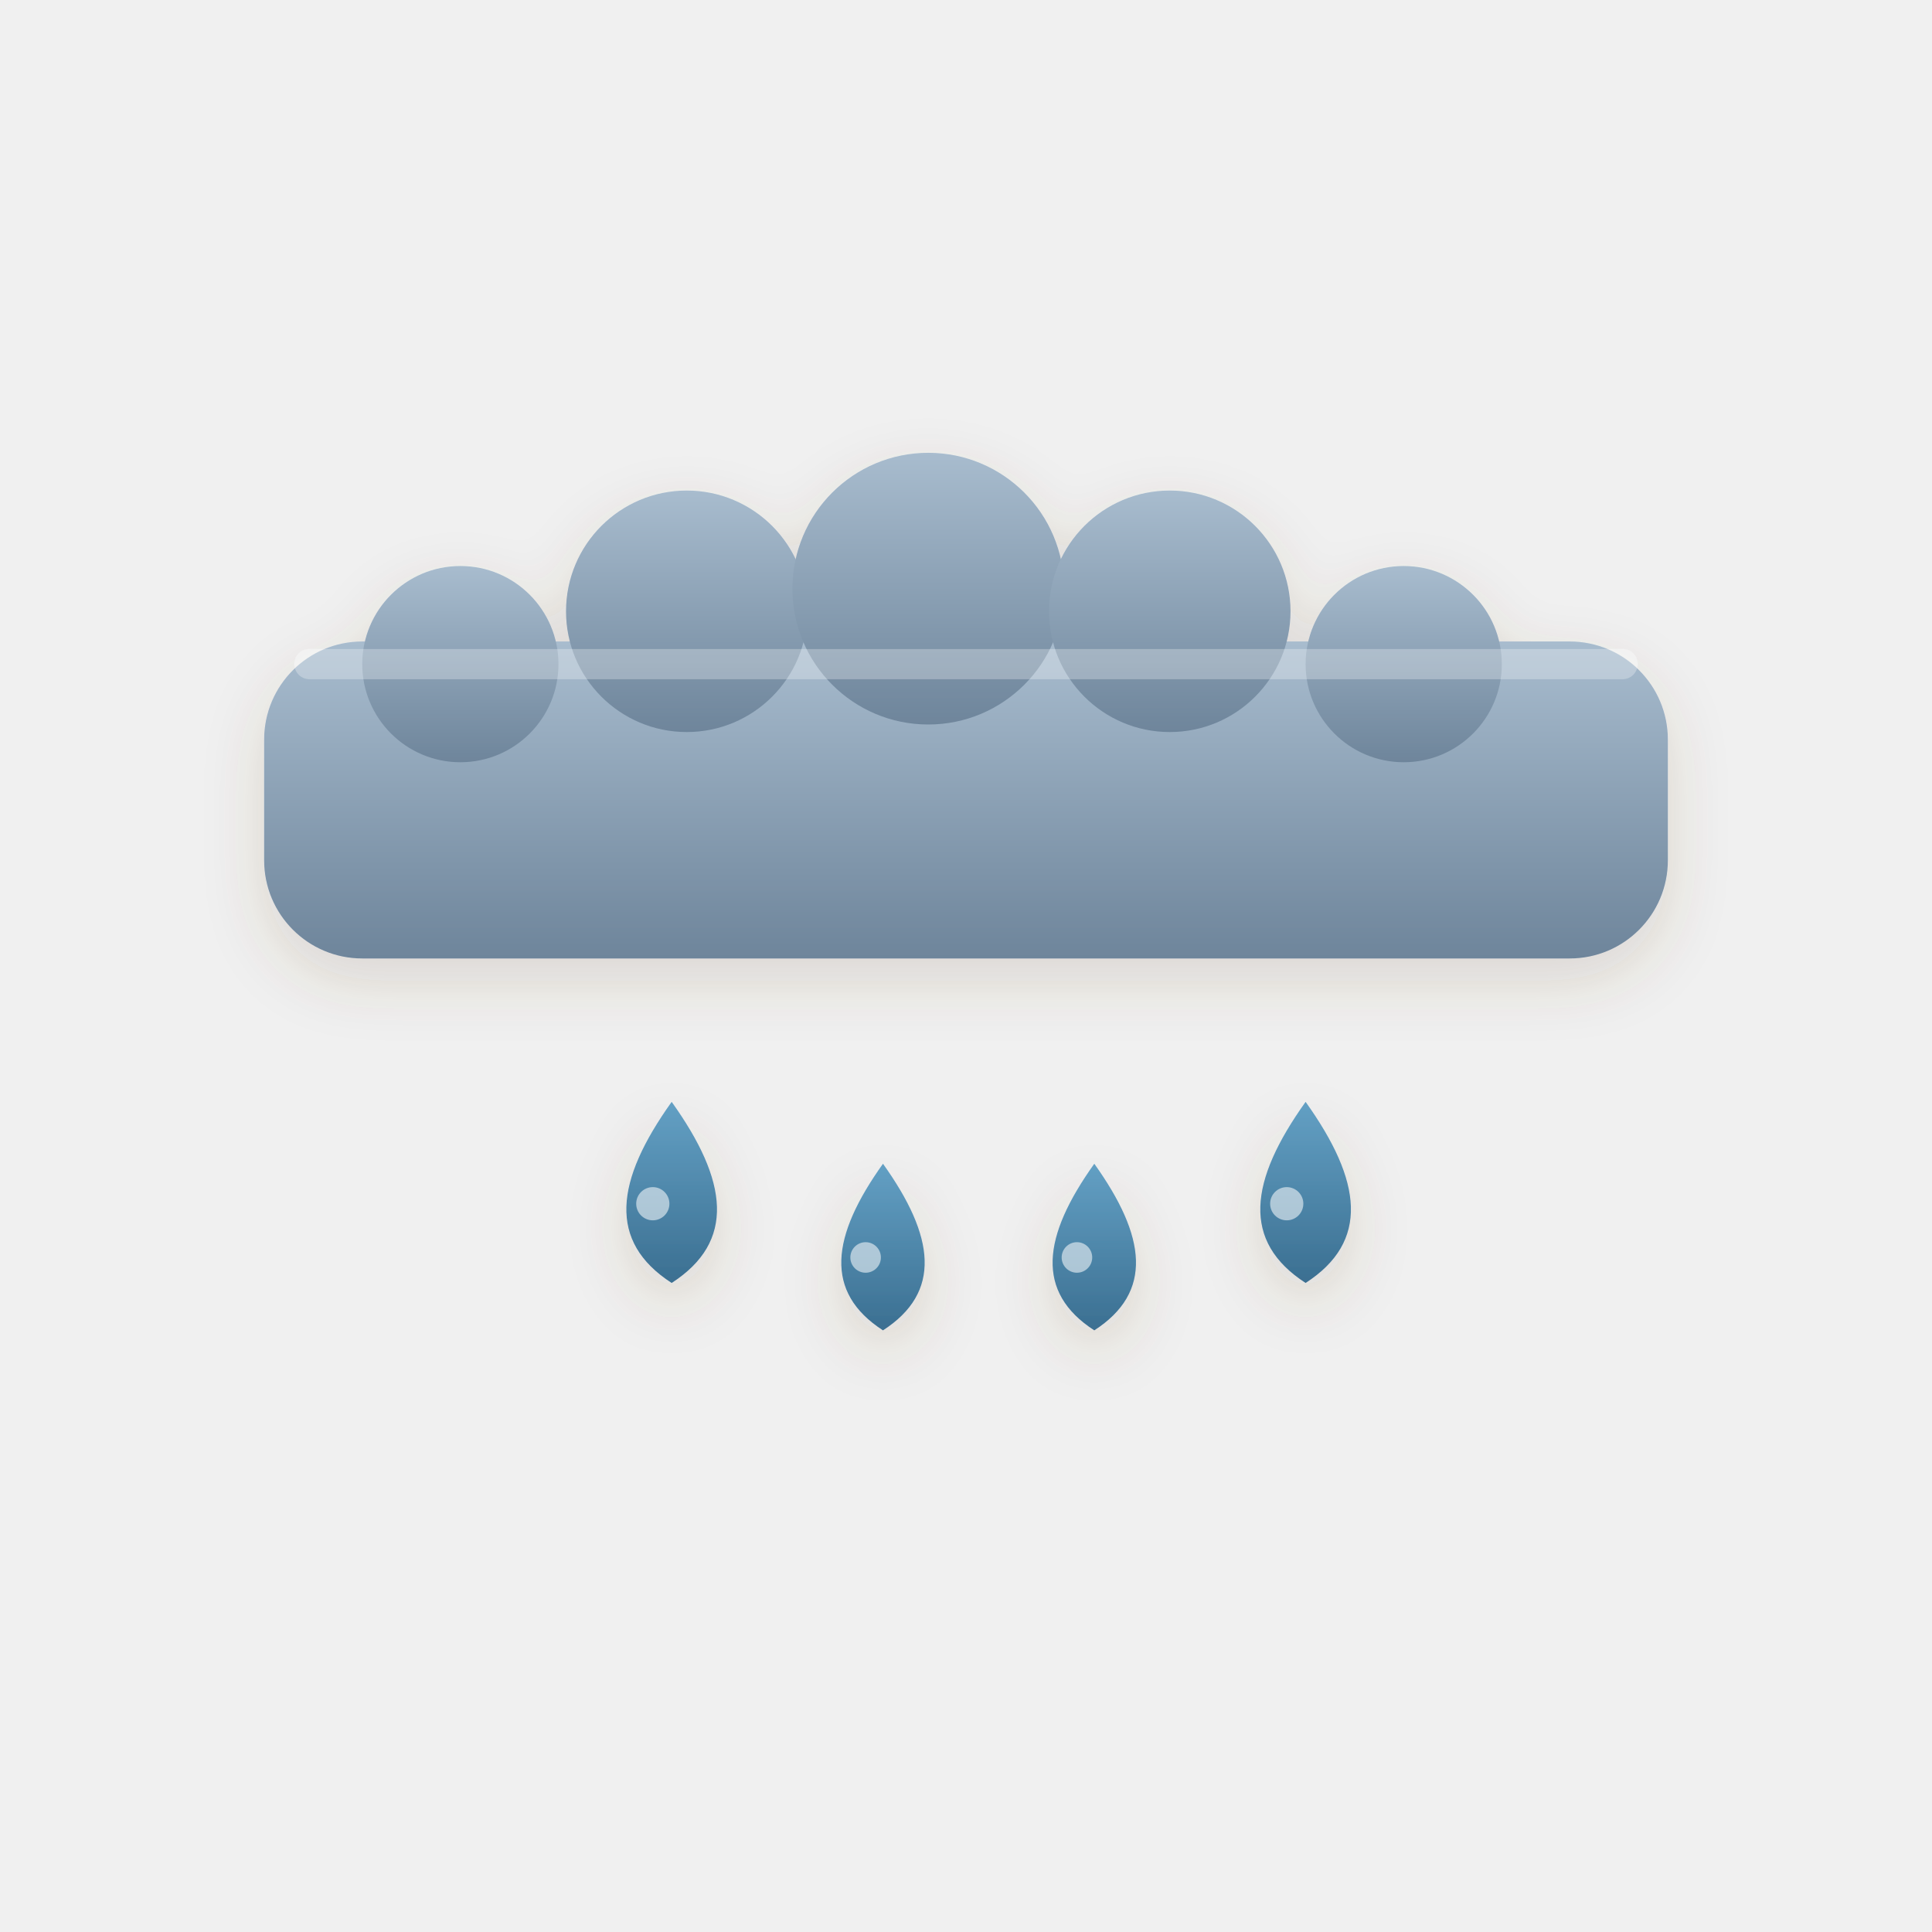
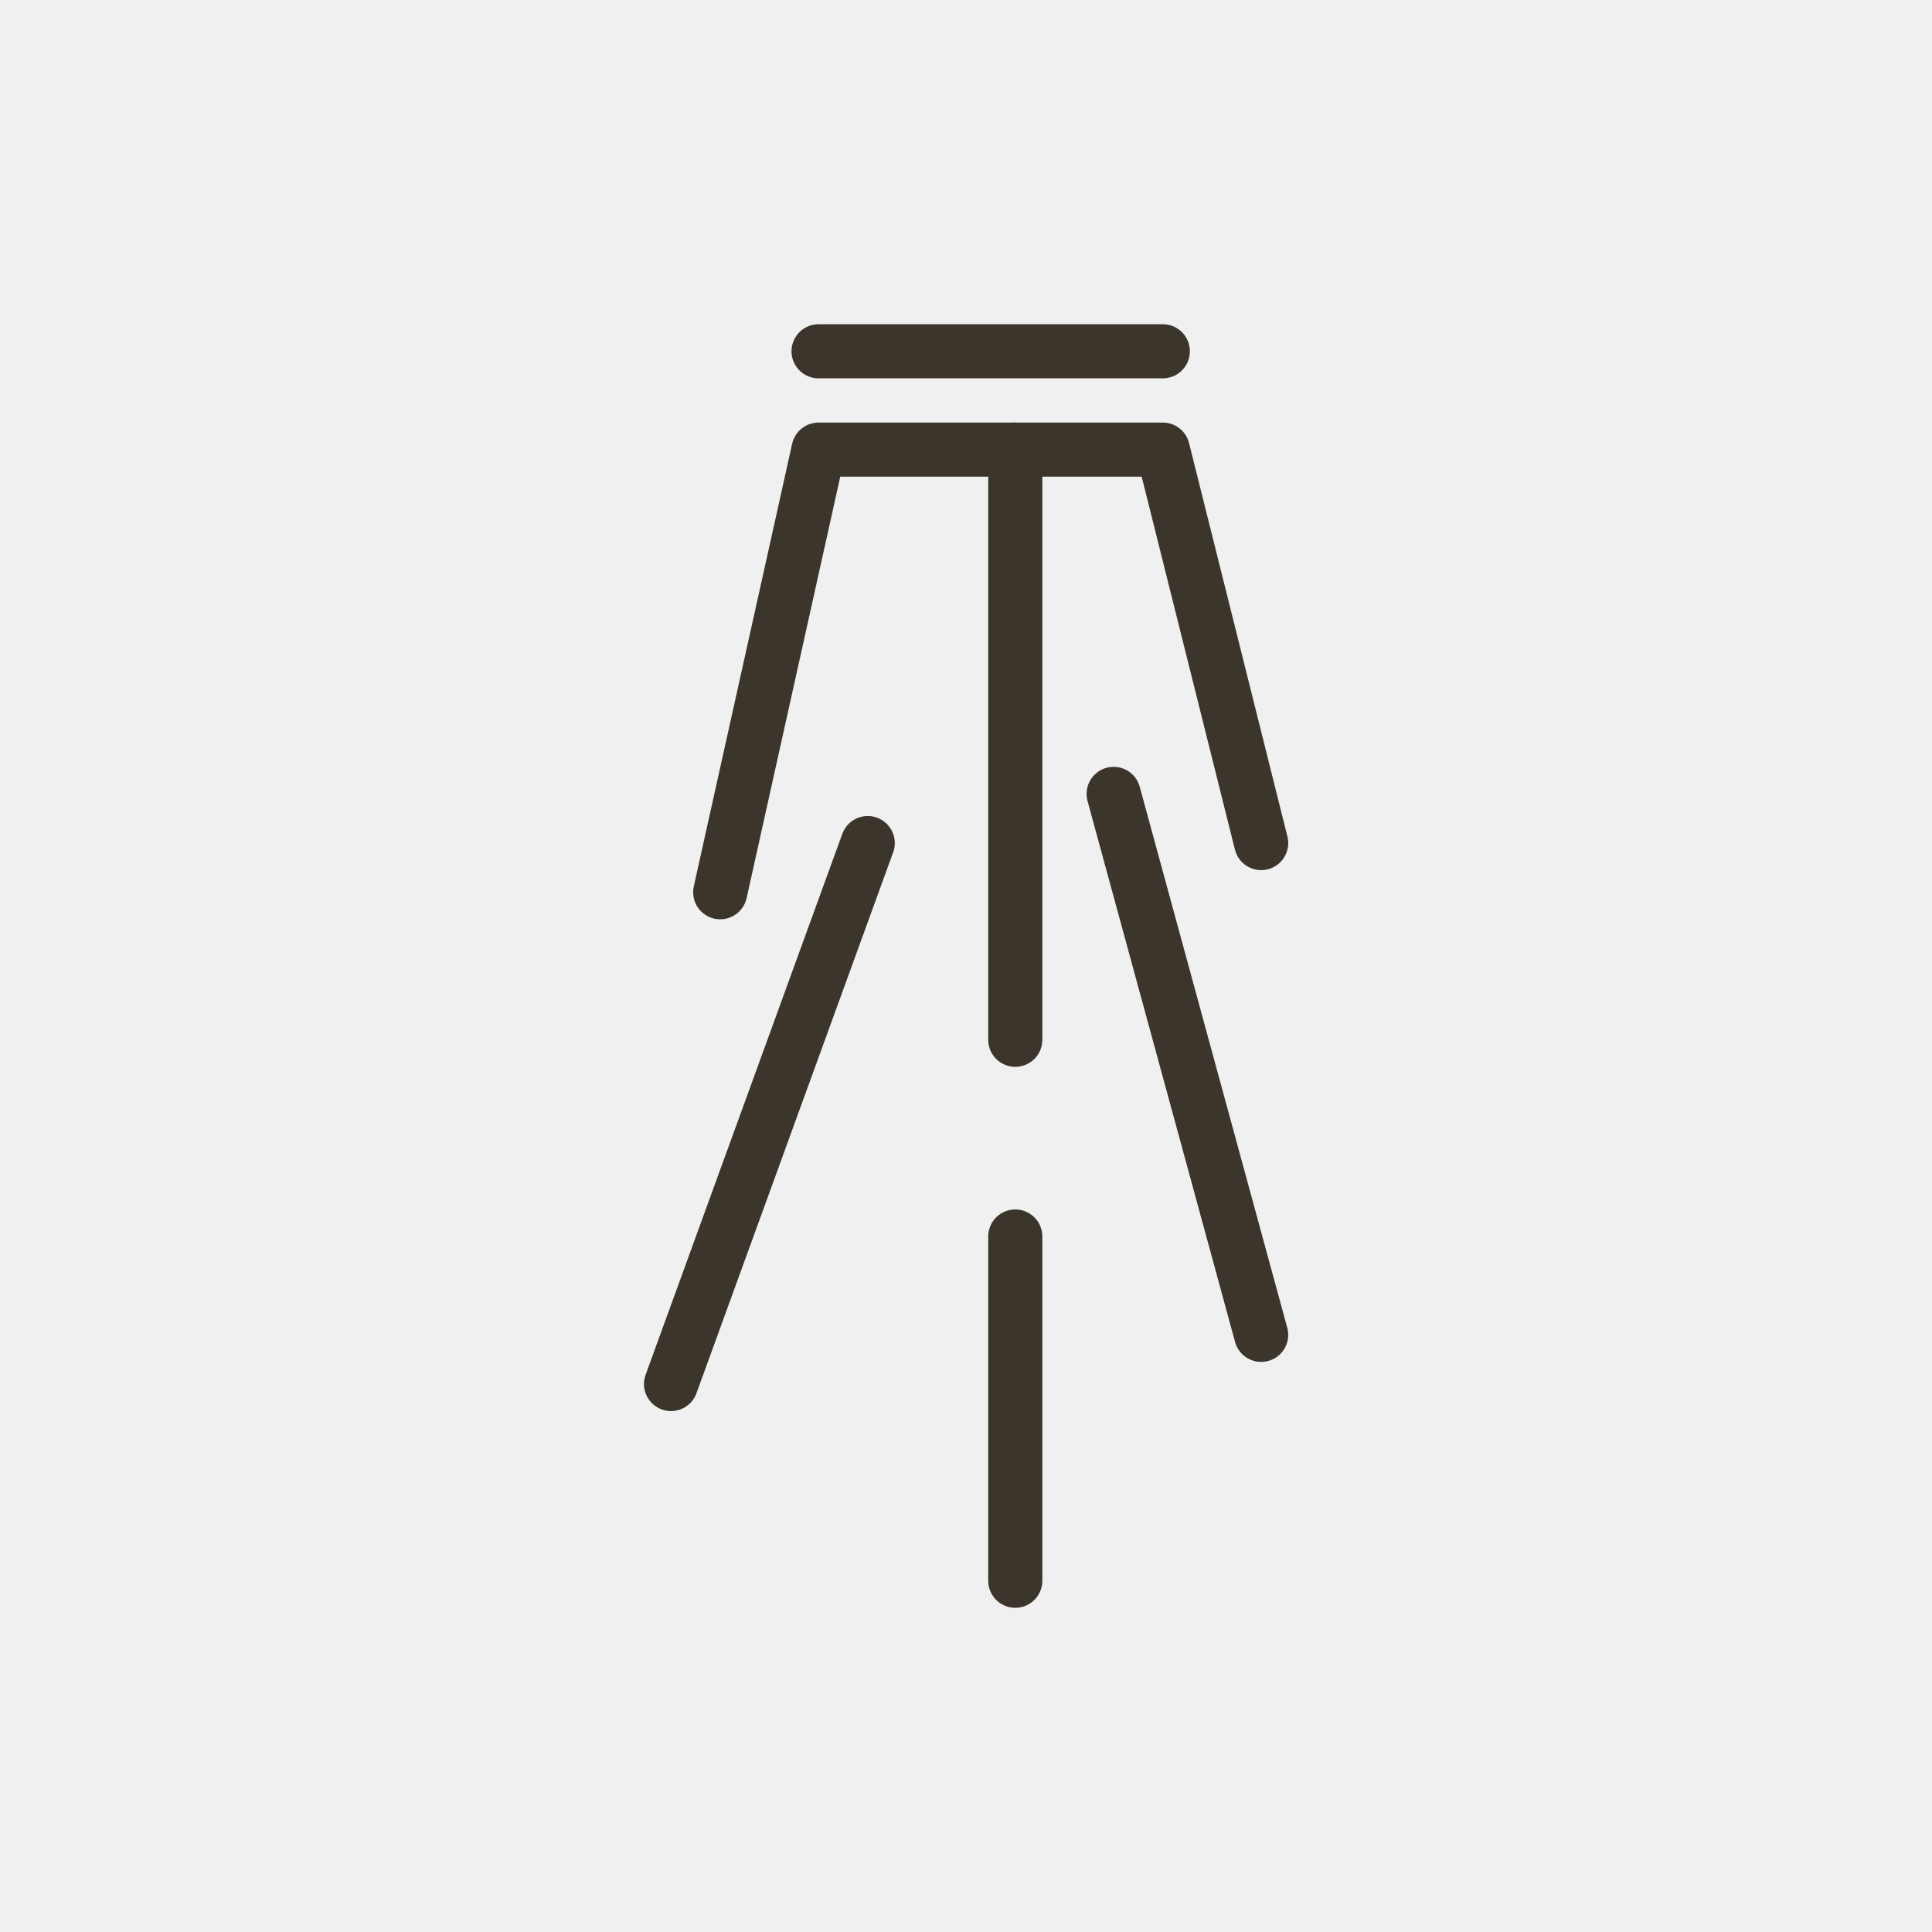
- <svg xmlns="http://www.w3.org/2000/svg" viewBox="0 0 512 512" role="img" aria-label="雨的象形图">
-   <defs>
-     <linearGradient id="g-cloud" x1="0" y1="0" x2="0" y2="1">
-       <stop offset="0%" stop-color="#A8BCCE" />
-       <stop offset="100%" stop-color="#6E859B" />
-     </linearGradient>
-     <linearGradient id="g-rain" x1="0" y1="0" x2="0" y2="1">
-       <stop offset="0%" stop-color="#63A0C4" />
-       <stop offset="100%" stop-color="#3B6F91" />
-     </linearGradient>
-     <filter id="soft" x="-20%" y="-20%" width="140%" height="140%">
-       <feDropShadow dx="0" dy="6" stdDeviation="8" flood-color="#6B5636" flood-opacity="0.16" />
-     </filter>
-   </defs>
-   <g filter="url(#soft)">
-     <path d="M96,170 H416 A26,26 0 0 1 442,196 V228 A26,26 0 0 1 416,254 H96              A26,26 0 0 1 70,228 V196 A26,26 0 0 1 96,170 Z" fill="url(#g-cloud)" />
-     <g fill="url(#g-cloud)">
-       <circle cx="122" cy="176" r="26" />
-       <circle cx="182" cy="162" r="32" />
-       <circle cx="246" cy="156" r="36" />
-       <circle cx="310" cy="162" r="32" />
-       <circle cx="372" cy="176" r="26" />
-     </g>
-     <rect x="78" y="172" width="356" height="8" rx="4" fill="#FFFFFF" opacity="0.28" />
-     <g transform="translate(178,322) scale(1.0)">
-       <path d="M0,-30 C15,-9 17,7 0,18 C-17,7 -15,-9 0,-30 Z" fill="url(#g-rain)" />
-       <circle cx="-5" cy="-3" r="4.4" fill="#FFFFFF" opacity="0.55" />
-     </g>
-     <g transform="translate(234,336) scale(0.92)">
-       <path d="M0,-30 C15,-9 17,7 0,18 C-17,7 -15,-9 0,-30 Z" fill="url(#g-rain)" />
-       <circle cx="-5" cy="-3" r="4.4" fill="#FFFFFF" opacity="0.55" />
-     </g>
-     <g transform="translate(290,336) scale(0.92)">
-       <path d="M0,-30 C15,-9 17,7 0,18 C-17,7 -15,-9 0,-30 Z" fill="url(#g-rain)" />
-       <circle cx="-5" cy="-3" r="4.4" fill="#FFFFFF" opacity="0.55" />
-     </g>
-     <g transform="translate(346,322) scale(1.0)">
-       <path d="M0,-30 C15,-9 17,7 0,18 C-17,7 -15,-9 0,-30 Z" fill="url(#g-rain)" />
-       <circle cx="-5" cy="-3" r="4.4" fill="#FFFFFF" opacity="0.55" />
-     </g>
+ <svg xmlns="http://www.w3.org/2000/svg" viewBox="0 0 100 100" role="img" aria-hidden="true">
+   <g transform="translate(24.55,8.00) scale(2.5455)">
+     <path d="M 7 4 L 14 4" fill="none" stroke="#3B352C" stroke-width="1.100" stroke-linecap="round" stroke-linejoin="round" />
+     <path d="M 5 15 L 7 6 L 14 6 L 16 14" fill="none" stroke="#3B352C" stroke-width="1.100" stroke-linecap="round" stroke-linejoin="round" />
+     <path d="M 11 6 L 11 18" fill="none" stroke="#3B352C" stroke-width="1.100" stroke-linecap="round" stroke-linejoin="round" />
+     <path d="M 8 14 L 4 25" fill="none" stroke="#3B352C" stroke-width="1.100" stroke-linecap="round" stroke-linejoin="round" />
+     <path d="M 13 13 L 16 24" fill="none" stroke="#3B352C" stroke-width="1.100" stroke-linecap="round" stroke-linejoin="round" />
+     <path d="M 11 22 L 11 29" fill="none" stroke="#3B352C" stroke-width="1.100" stroke-linecap="round" stroke-linejoin="round" />
  </g>
</svg>
